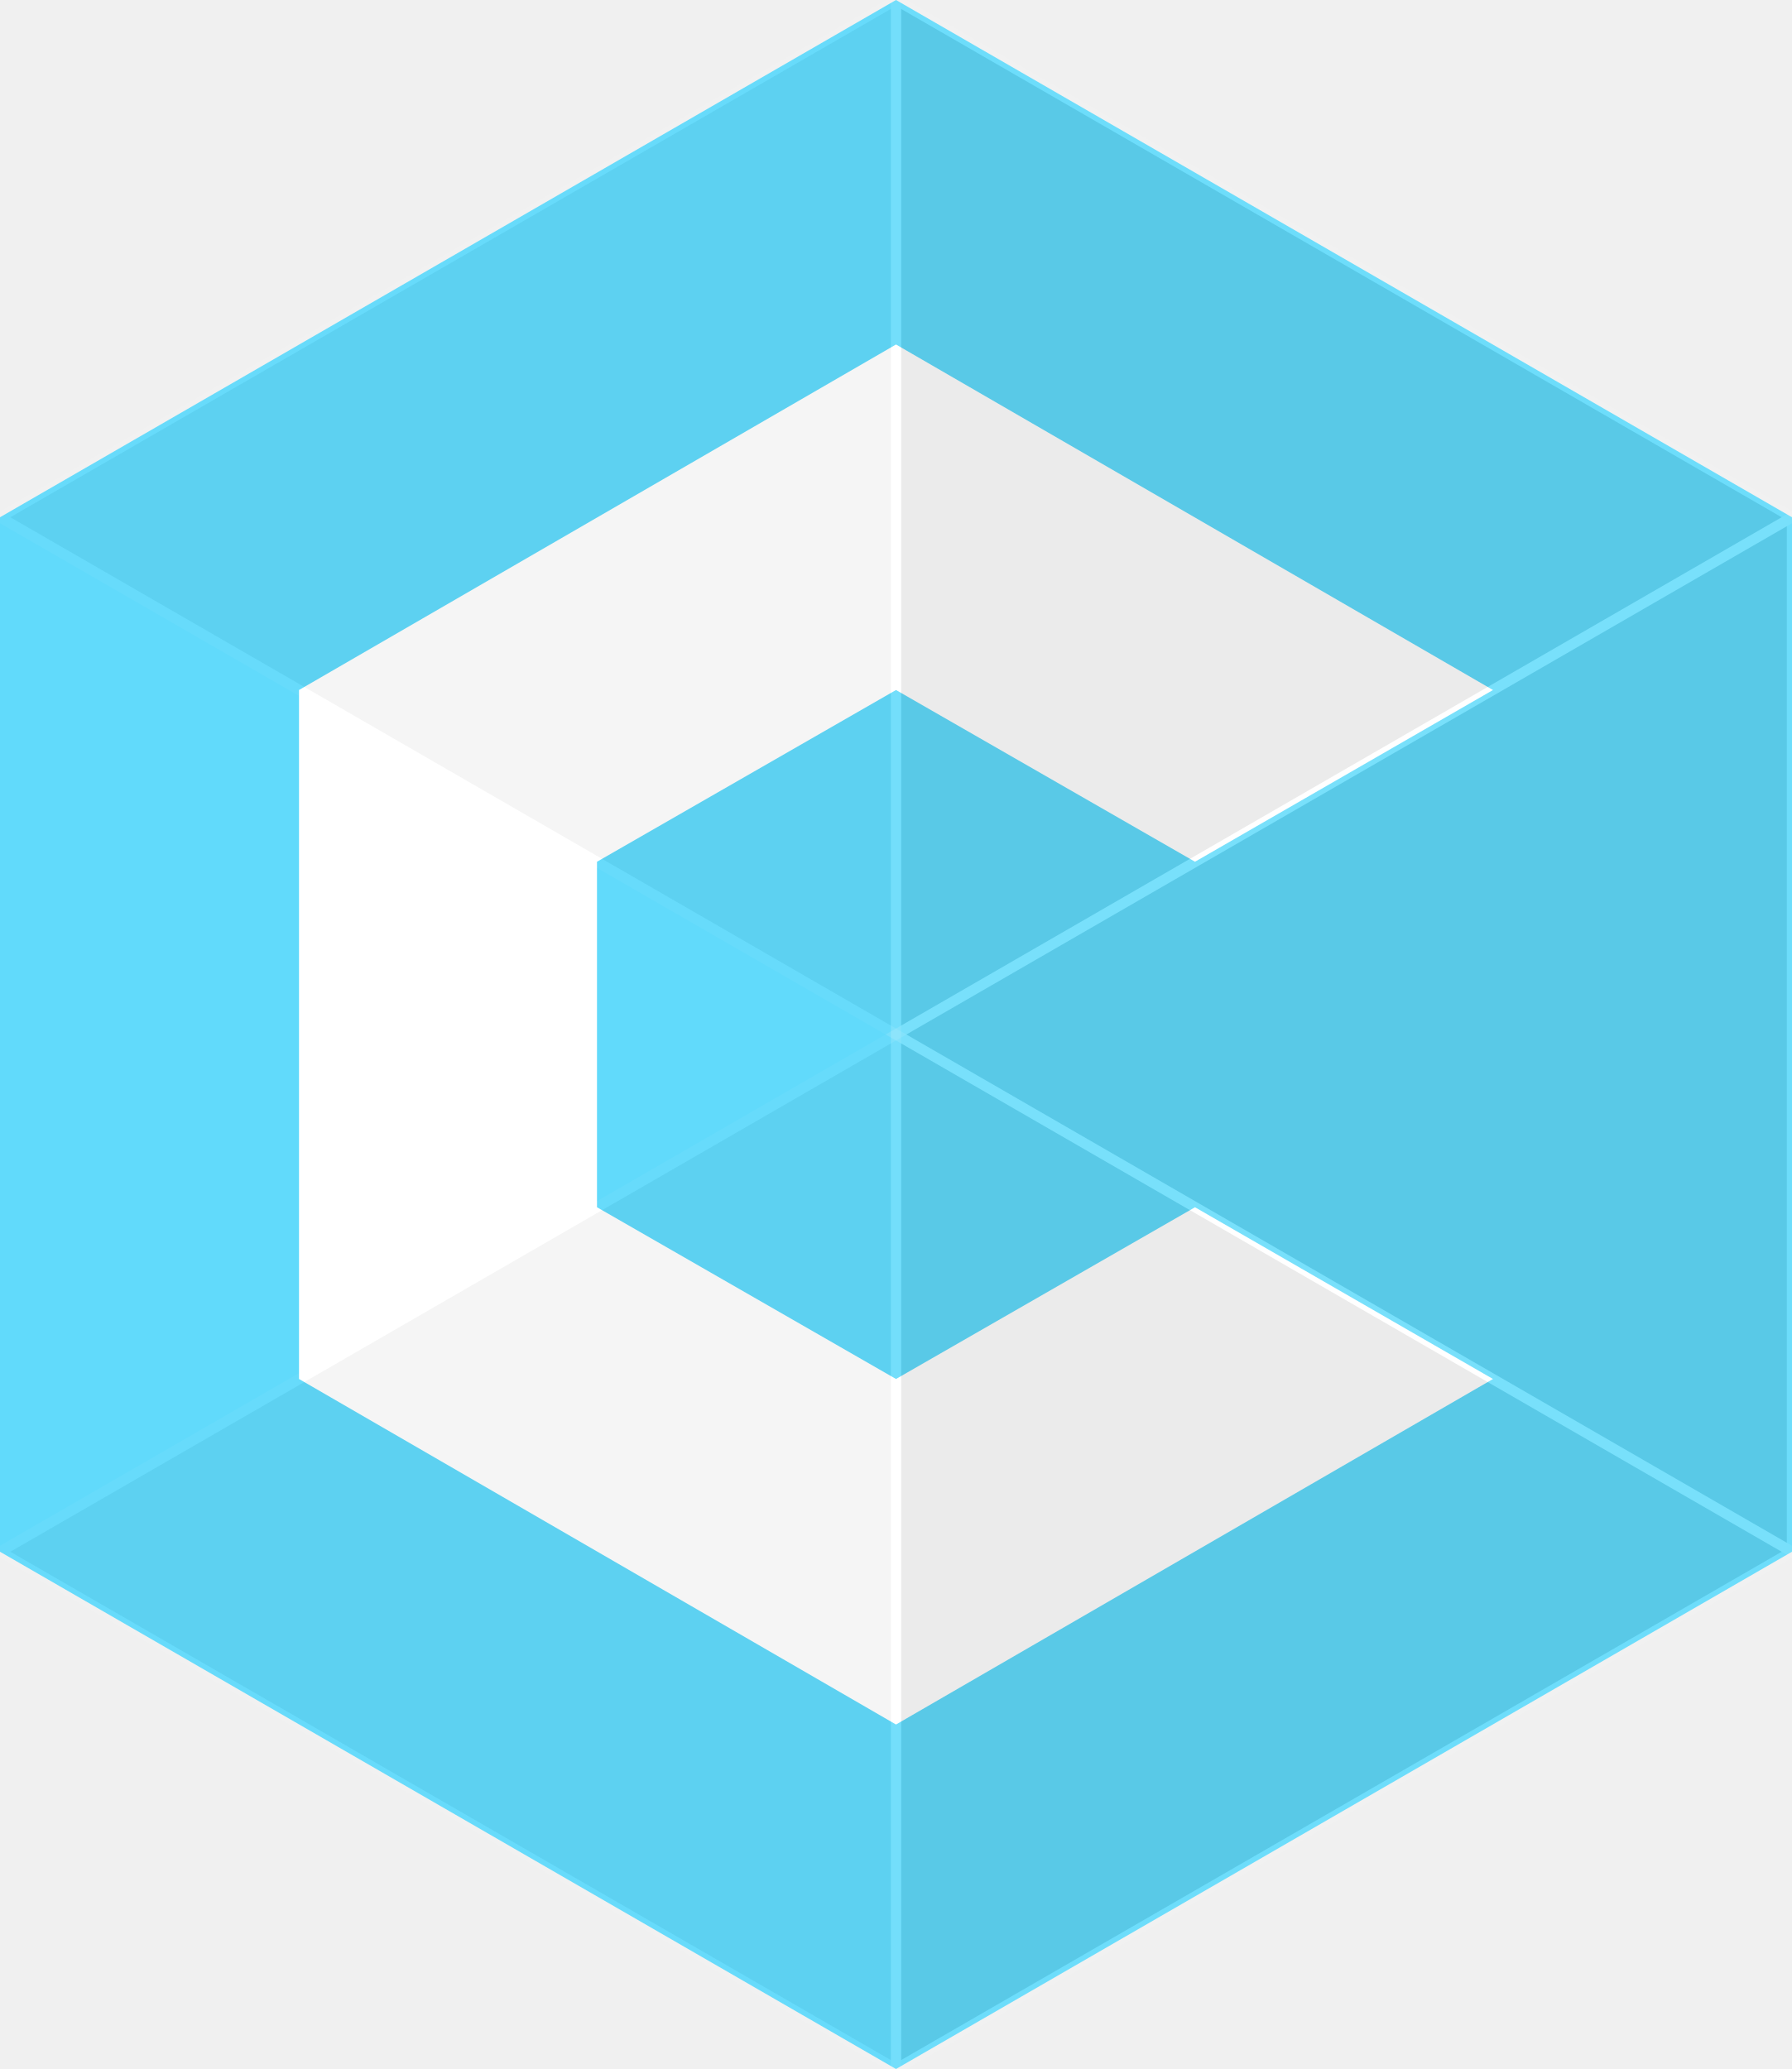
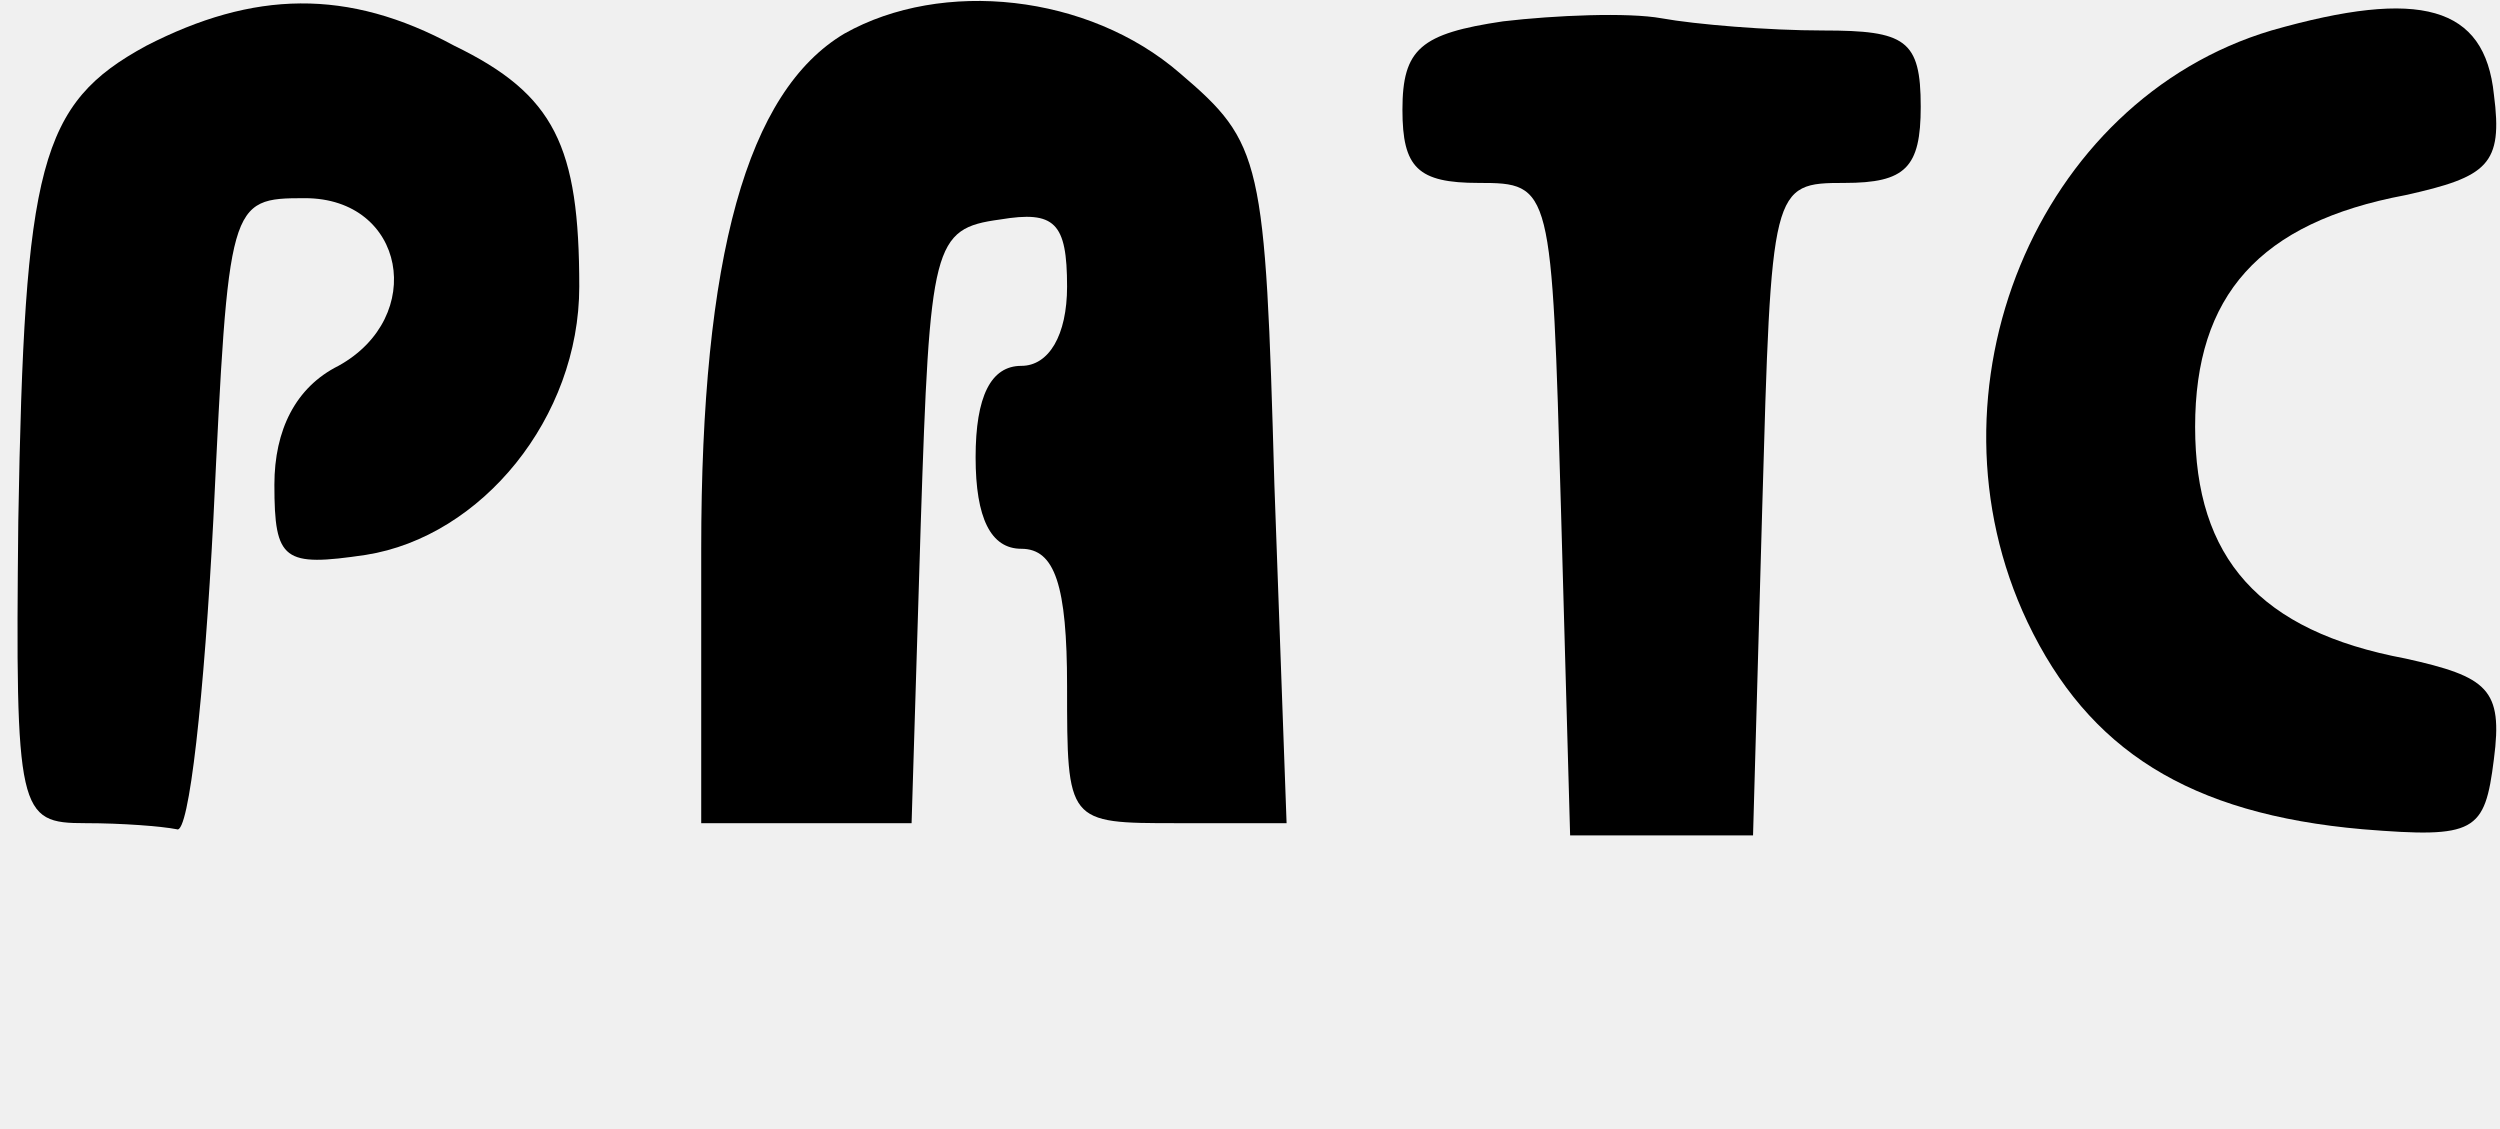
- <svg xmlns="http://www.w3.org/2000/svg" version="1.1" id="Warstwa_1" x="0px" y="0px" width="173.2px" height="200px" viewBox="0 0 173.2 200" enable-background="new 0 0 173.2 200" xml:space="preserve">
-   <polygon fill="#61DAFB" points="0,150 0,50 86.6,0 173.2,50 173.2,150 86.6,200 " />
-   <polygon fill="#FFFFFF" points="86.6,133.3 57.7,116.7 57.7,83.3 86.6,66.7 115.5,83.3 144.3,66.7 86.6,33.3 28.9,66.7 28.9,133.3   86.6,166.7 144.3,133.3 115.5,116.7 " />
-   <polygon opacity="0.04" stroke="#FFFFFF" stroke-miterlimit="10" enable-background="new    " points="0,50 86.6,100 86.6,0 " />
-   <polygon opacity="0.04" stroke="#FFFFFF" stroke-miterlimit="10" enable-background="new    " points="0,150 86.6,200 86.6,100 " />
-   <polygon opacity="0.08" stroke="#FFFFFF" stroke-miterlimit="10" enable-background="new    " points="86.6,100 173.2,150 173.2,50   " />
-   <polygon fill-opacity="0" points="86.6,100 0,50 0,150 " />
-   <polygon opacity="0.08" stroke="#FFFFFF" stroke-miterlimit="10" enable-background="new    " points="173.2,150 86.6,100 86.6,200   " />
-   <polygon opacity="0.08" stroke="#FFFFFF" stroke-miterlimit="10" enable-background="new    " points="173.2,50 86.6,0 86.6,100 " />
+ <svg xmlns="http://www.w3.org/2000/svg" version="1.0" width="82pt" height="37pt" viewBox="0 0 82 37" preserveAspectRatio="xMidYMid meet">
+   <g transform="translate(0,37) scale(0.1,-0.1)" fill="#000000" stroke="none">
+     <path d="M48 355 c-35 -19 -40 -39 -42 -156 -1 -96 0 -99 22 -99 12 0 25 -1 30 -2 4 -2 9 44 12 102 5 104 5 105 30 105 33 0 40 -39 11 -55 -14 -7 -21 -21 -21 -39 0 -25 3 -27 30 -23 38 6 70 45 70 88 0 46 -8 63 -41 79 -35 19 -66 18 -101 0z" />
+     <path d="M277 359 c-32 -19 -47 -73 -47 -169 l0 -90 35 0 34 0 3 98 c3 92 4 97 26 100 18 3 22 -1 22 -22 0 -16 -6 -26 -15 -26 -10 0 -15 -10 -15 -30 0 -20 5 -30 15 -30 11 0 15 -12 15 -45 0 -45 0 -45 36 -45 l36 0 -4 111 c-3 107 -4 112 -31 135 -30 26 -78 31 -110 13z" />
+     <path d="M493 363 c-27 -4 -33 -9 -33 -29 0 -19 5 -24 25 -24 24 0 24 -1 27 -107 l3 -107 30 0 30 0 3 107 c3 106 3 107 27 107 20 0 25 5 25 25 0 22 -5 25 -32 25 -18 0 -42 2 -53 4 -11 2 -35 1 -52 -1z" />
+     <path d="M745 360 c-77 -23 -116 -118 -80 -194 20 -42 53 -63 110 -68 37 -3 40 -1 43 23 3 23 -2 27 -29 33 -48 9 -69 33 -69 76 0 43 21 67 69 76 27 6 32 10 29 33 -3 29 -24 35 -73 21z" />
+   </g>
</svg>
